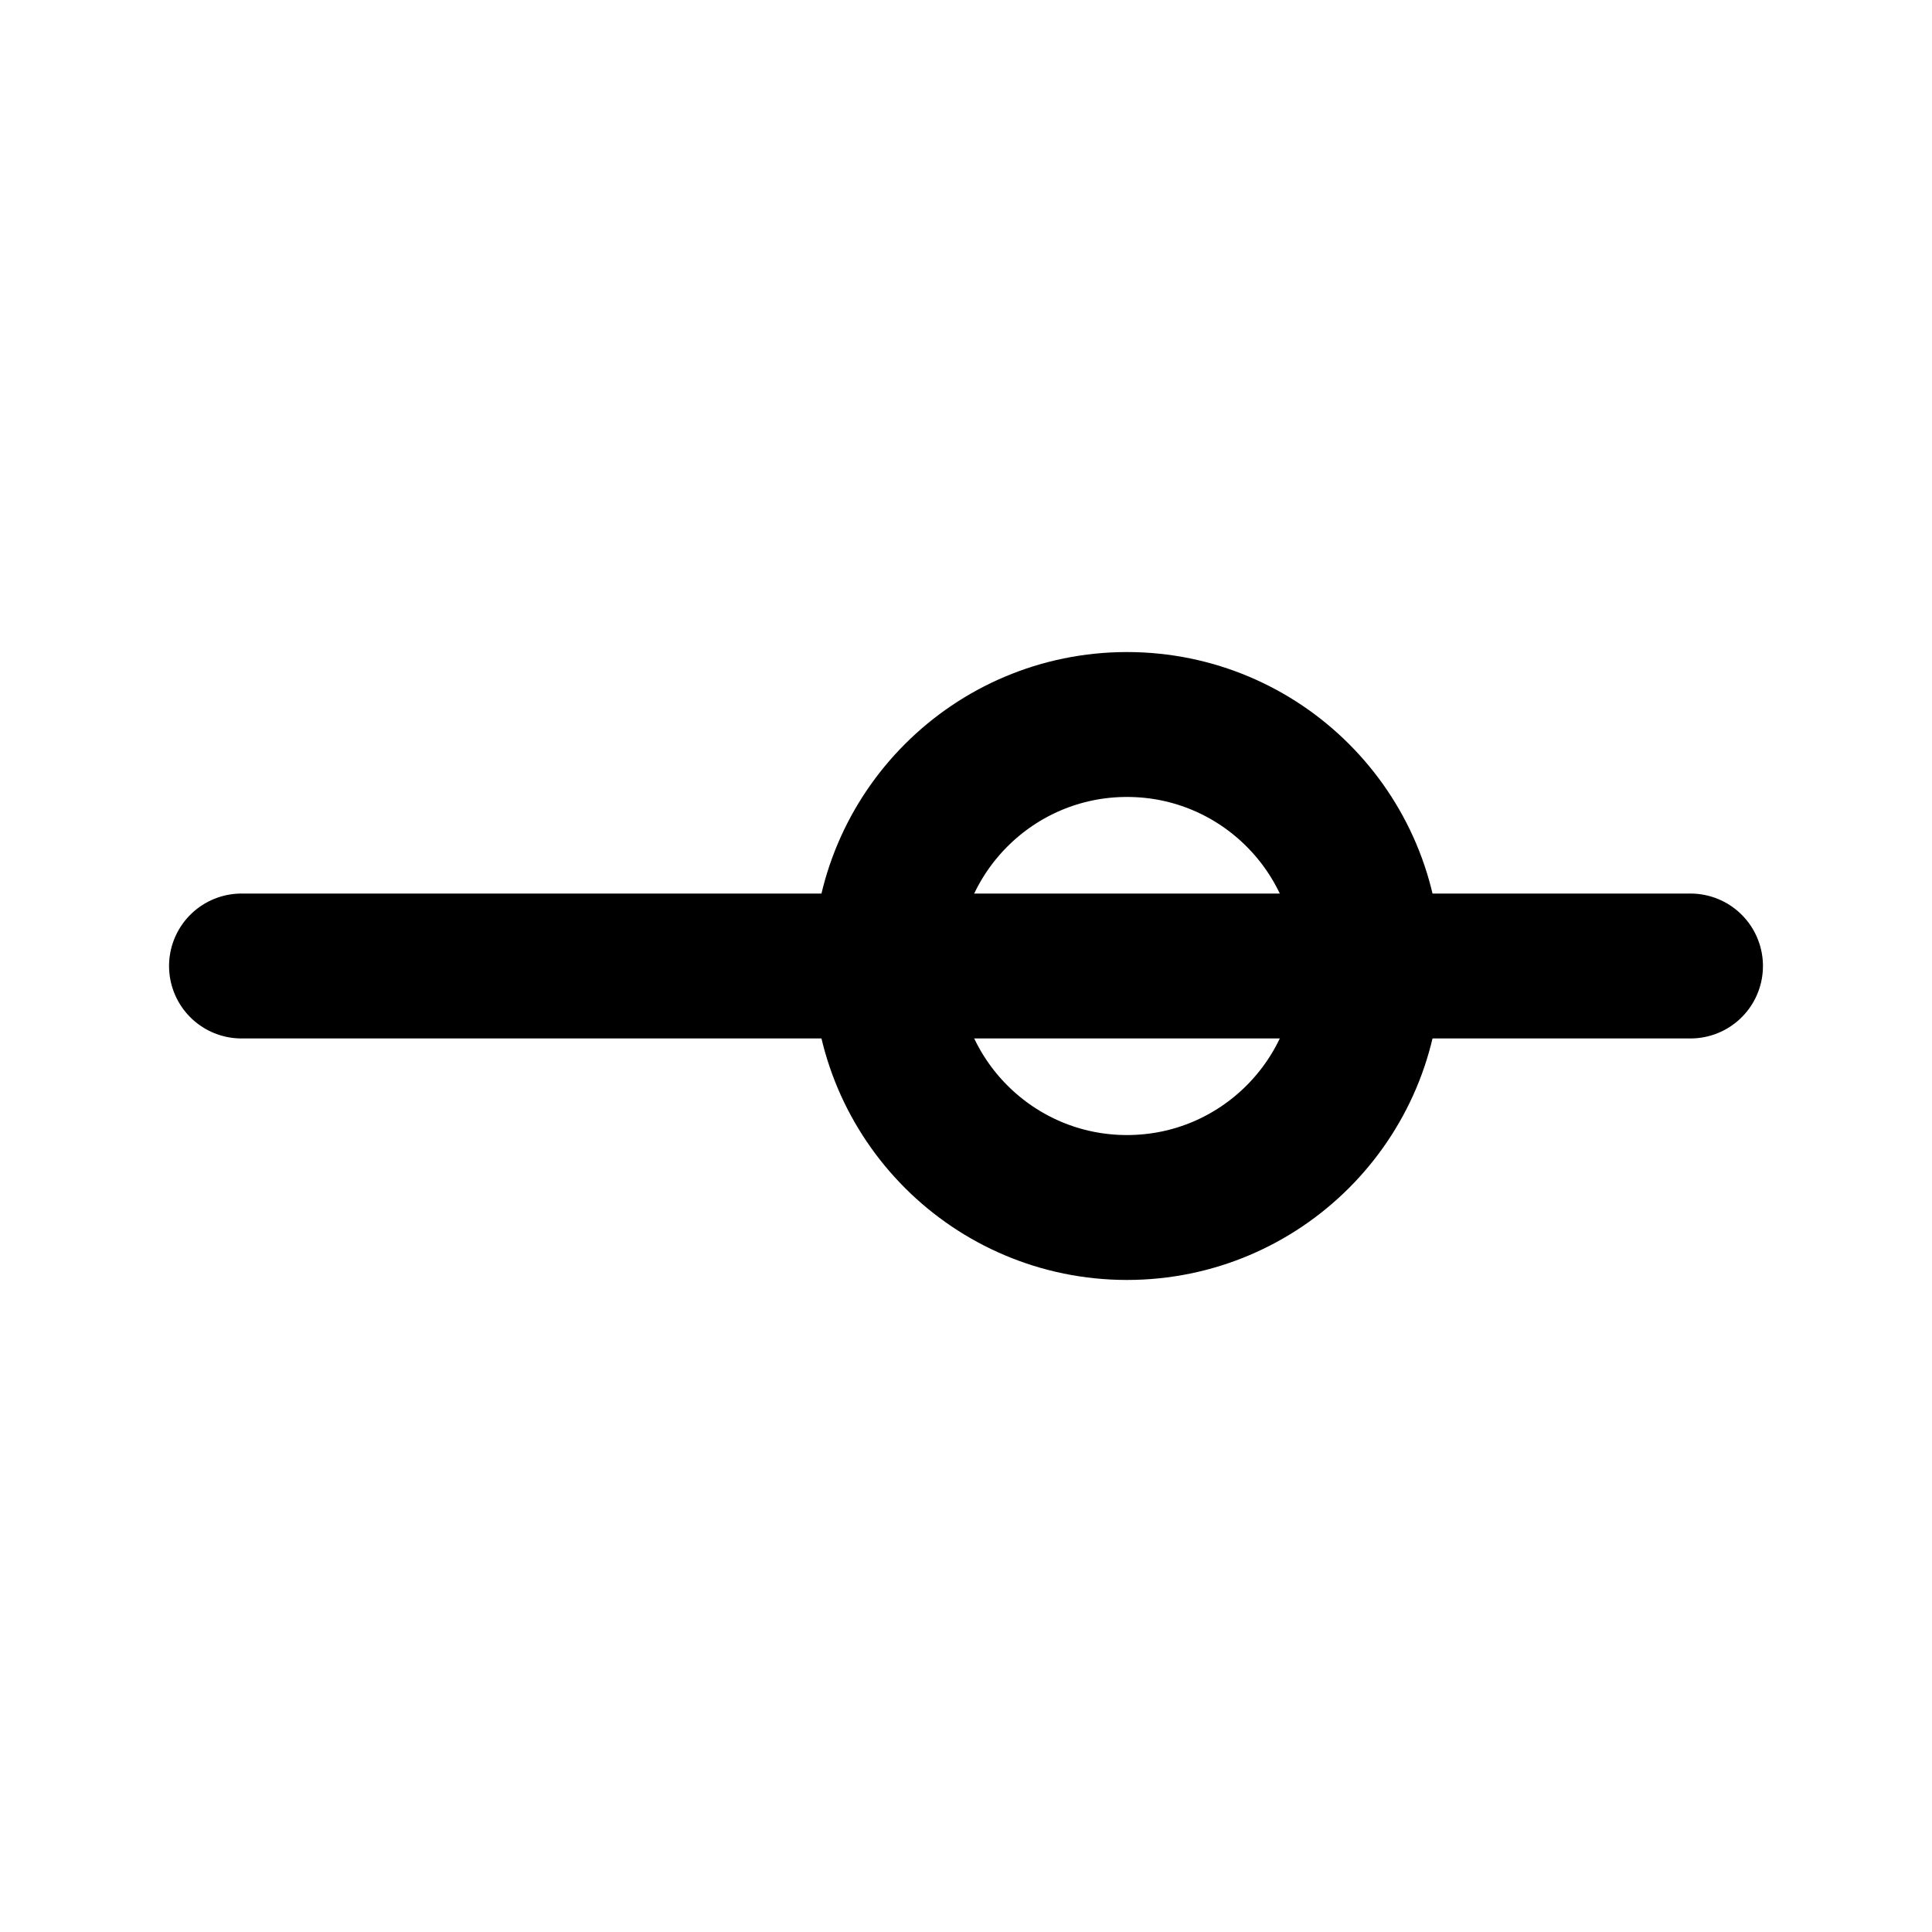
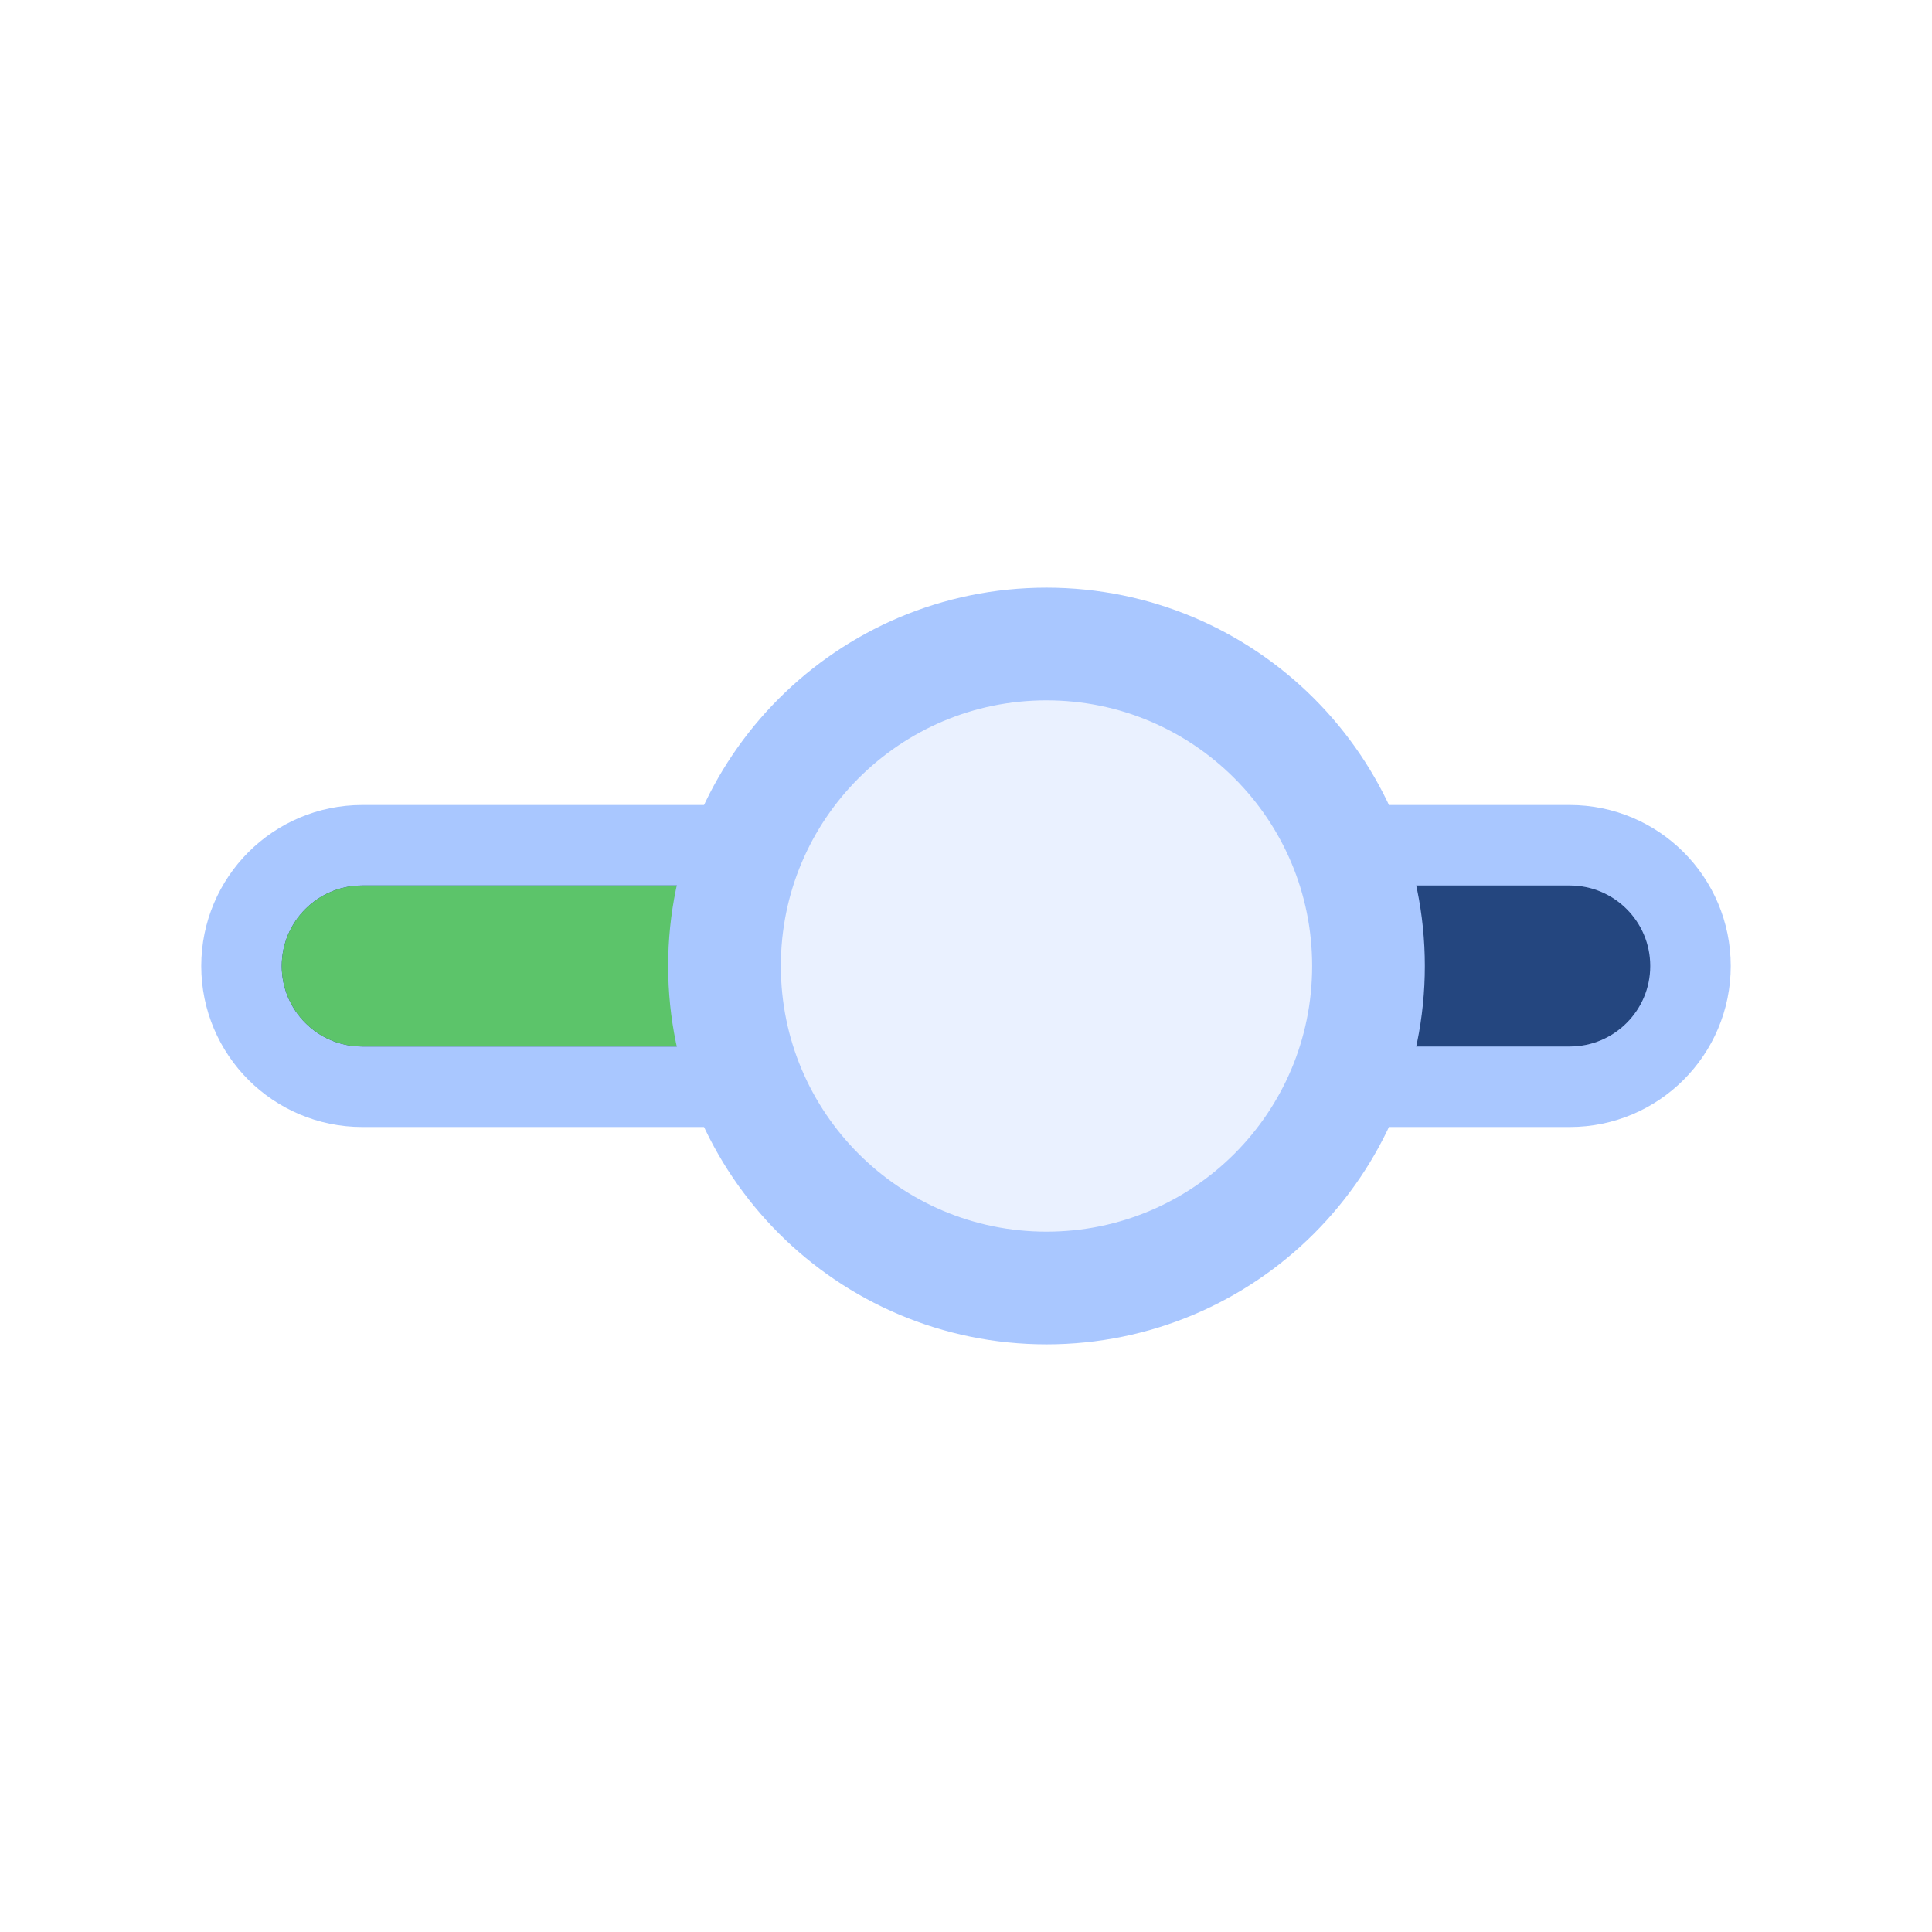
- <svg xmlns="http://www.w3.org/2000/svg" width="24" height="24" viewBox="0 0 24 24" fill="none" stroke="#000000" stroke-width="1.8" stroke-linecap="round" stroke-linejoin="round">
-   <path d="M3 12h18" />
-   <circle cx="14" cy="12" r="3" />
+ <svg xmlns="http://www.w3.org/2000/svg" width="24" height="24" viewBox="0 0 24 24" stroke-linecap="round" stroke-linejoin="round">
+   <rect x="3" y="10.5" width="18" height="3" rx="1.5" fill="#24467F" stroke="#A9C7FF" stroke-width="1" />
+   <rect x="3.5" y="11" width="9" height="2" rx="1" fill="#5CC46A" />
+   <circle cx="13" cy="12" r="4" fill="#EAF1FF" stroke="#A9C7FF" stroke-width="1.4" />
</svg>
